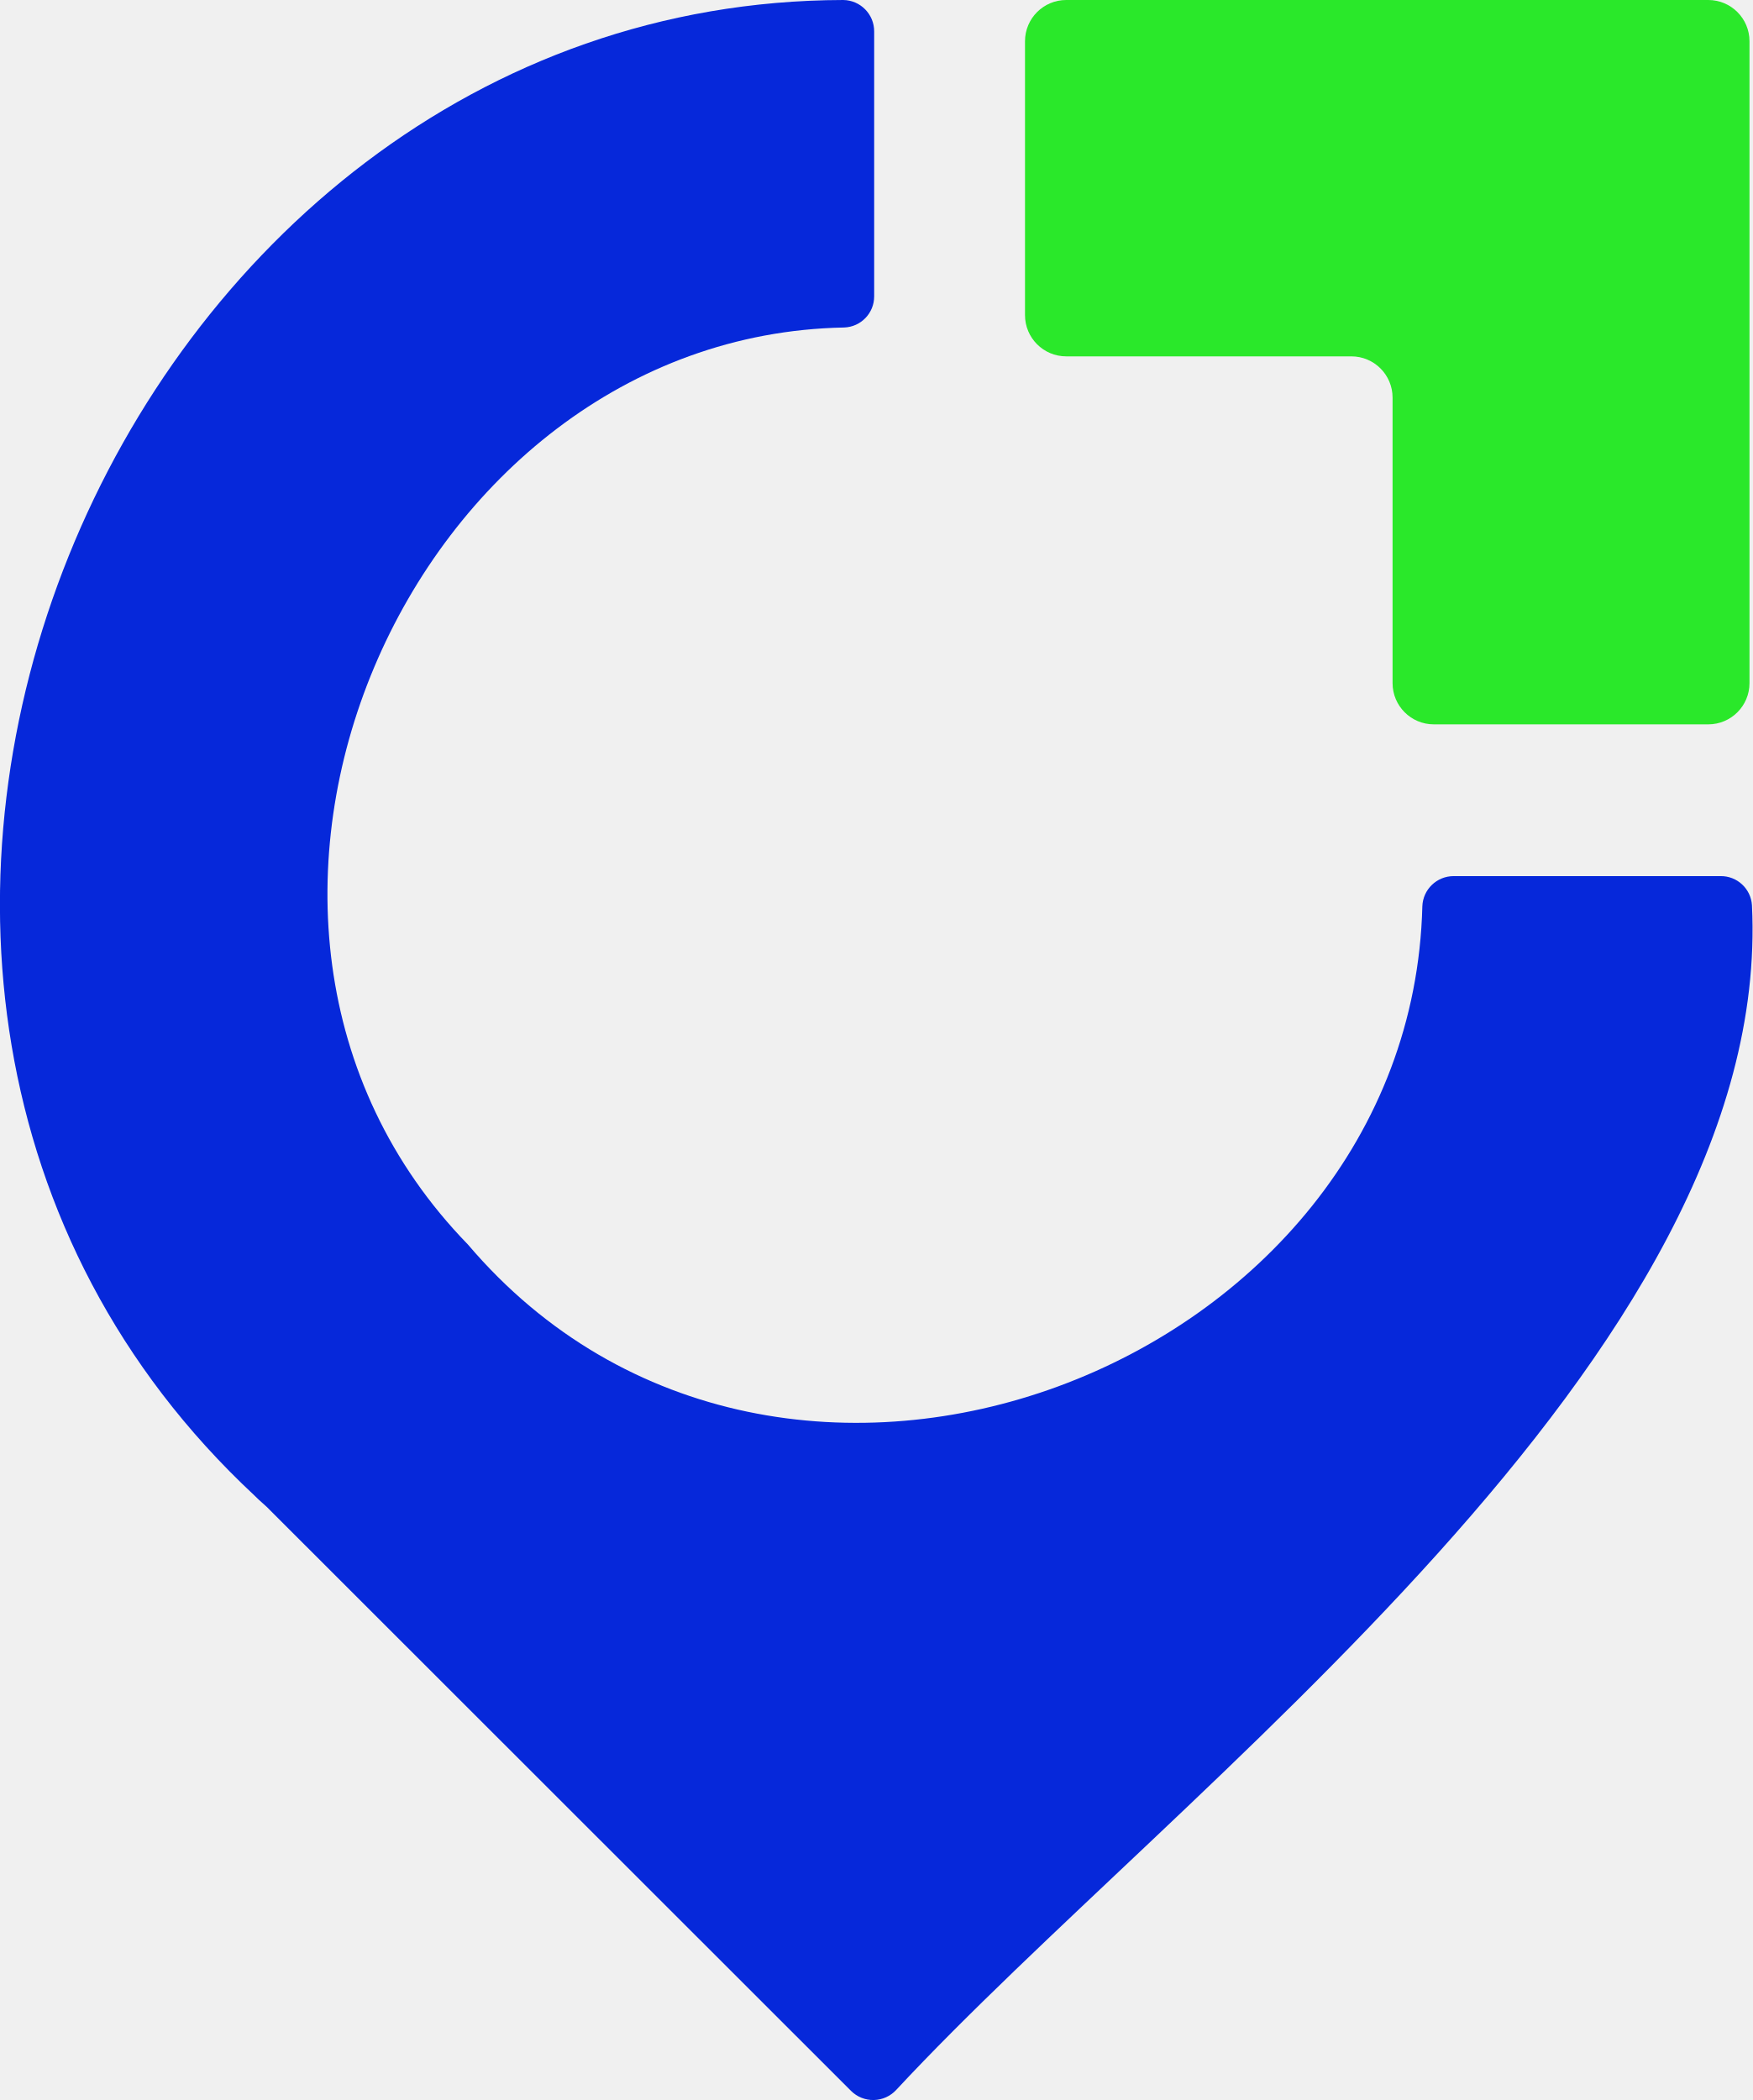
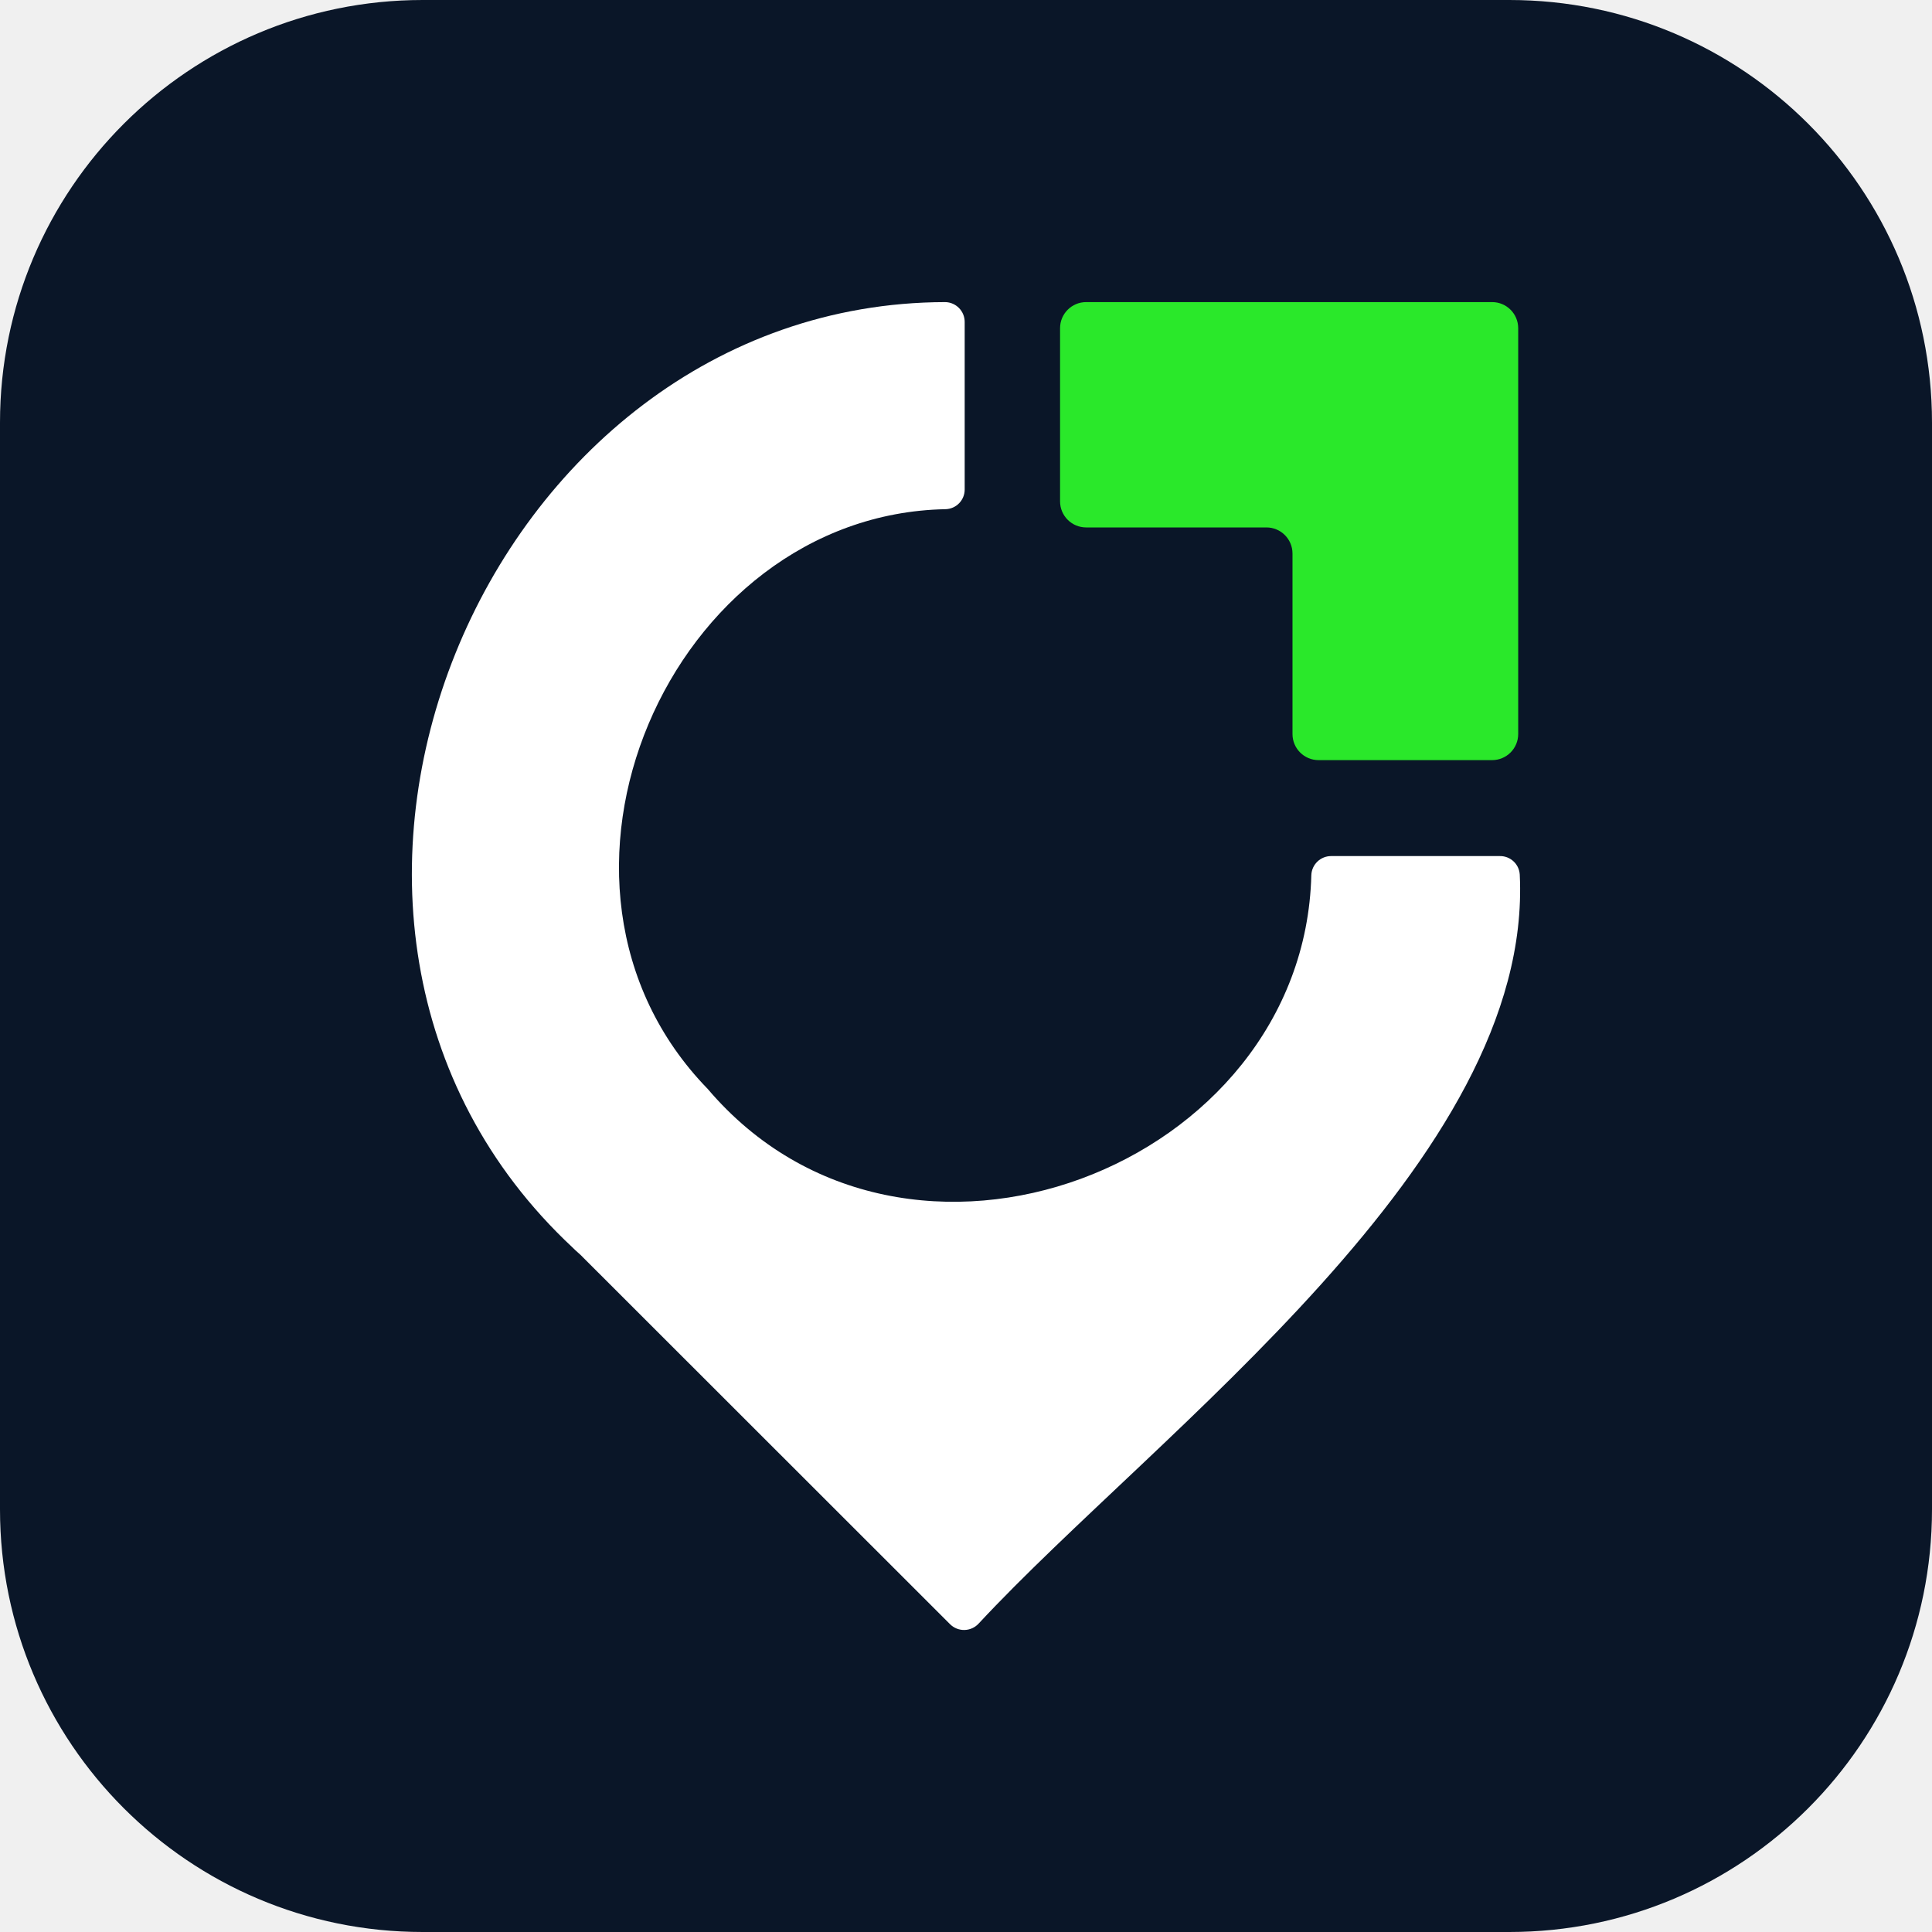
- <svg xmlns="http://www.w3.org/2000/svg" viewBox="0 0 212.51 254.63">
-   <path fill="#2ae82a" fill-rule="evenodd" d="M129.29,0h77.85a5,5,0,0,1,5,5V82.83a5,5,0,0,1-5,5H173.86a5,5,0,0,1-5-5V48.21a5,5,0,0,0-5-5H129.29a5,5,0,0,1-5-5V5A5,5,0,0,1,129.29,0Z" />
-   <path fill-rule="evenodd" fill="#0628da" d="M212.44,109.78c2.66,54.7-69.6,106.88-103.76,143.62a3.8,3.8,0,0,1-5.49.12L32.86,183.23c-.61-.67-1.37-1.23-2-1.89C-35.89,119.11,13.74.19,102.25,0A3.8,3.8,0,0,1,106,3.82v32.1a3.77,3.77,0,0,1-3.65,3.79c-52.87,1-83.88,71.84-45.62,111.18,37.91,44.59,114.34,15,115.74-41a3.8,3.8,0,0,1,3.8-3.66h32.36A3.77,3.77,0,0,1,212.44,109.78Z" />
+ <svg xmlns="http://www.w3.org/2000/svg" viewBox="0 0 256 256">
+   <rect width="256" height="256" rx="56" fill="#0A1628" />
+   <g transform="translate(54.58 40.03) scale(0.691)">
+     <path fill="#2ae82a" fill-rule="evenodd" d="M129.29,0h77.85a5,5,0,0,1,5,5V82.83a5,5,0,0,1-5,5H173.86a5,5,0,0,1-5-5V48.21a5,5,0,0,0-5-5H129.29a5,5,0,0,1-5-5V5A5,5,0,0,1,129.29,0Z" />
+     <path fill="#fff" fill-rule="evenodd" d="M212.44,109.78c2.66,54.7-69.6,106.88-103.76,143.62a3.8,3.8,0,0,1-5.49.12L32.86,183.23c-.61-.67-1.37-1.23-2-1.89C-35.89,119.11,13.74.19,102.25,0A3.8,3.8,0,0,1,106,3.82v32.1a3.77,3.77,0,0,1-3.65,3.79c-52.87,1-83.88,71.84-45.62,111.18,37.91,44.59,114.34,15,115.74-41a3.8,3.8,0,0,1,3.8-3.66h32.36A3.77,3.77,0,0,1,212.44,109.78Z" />
+   </g>
</svg>
